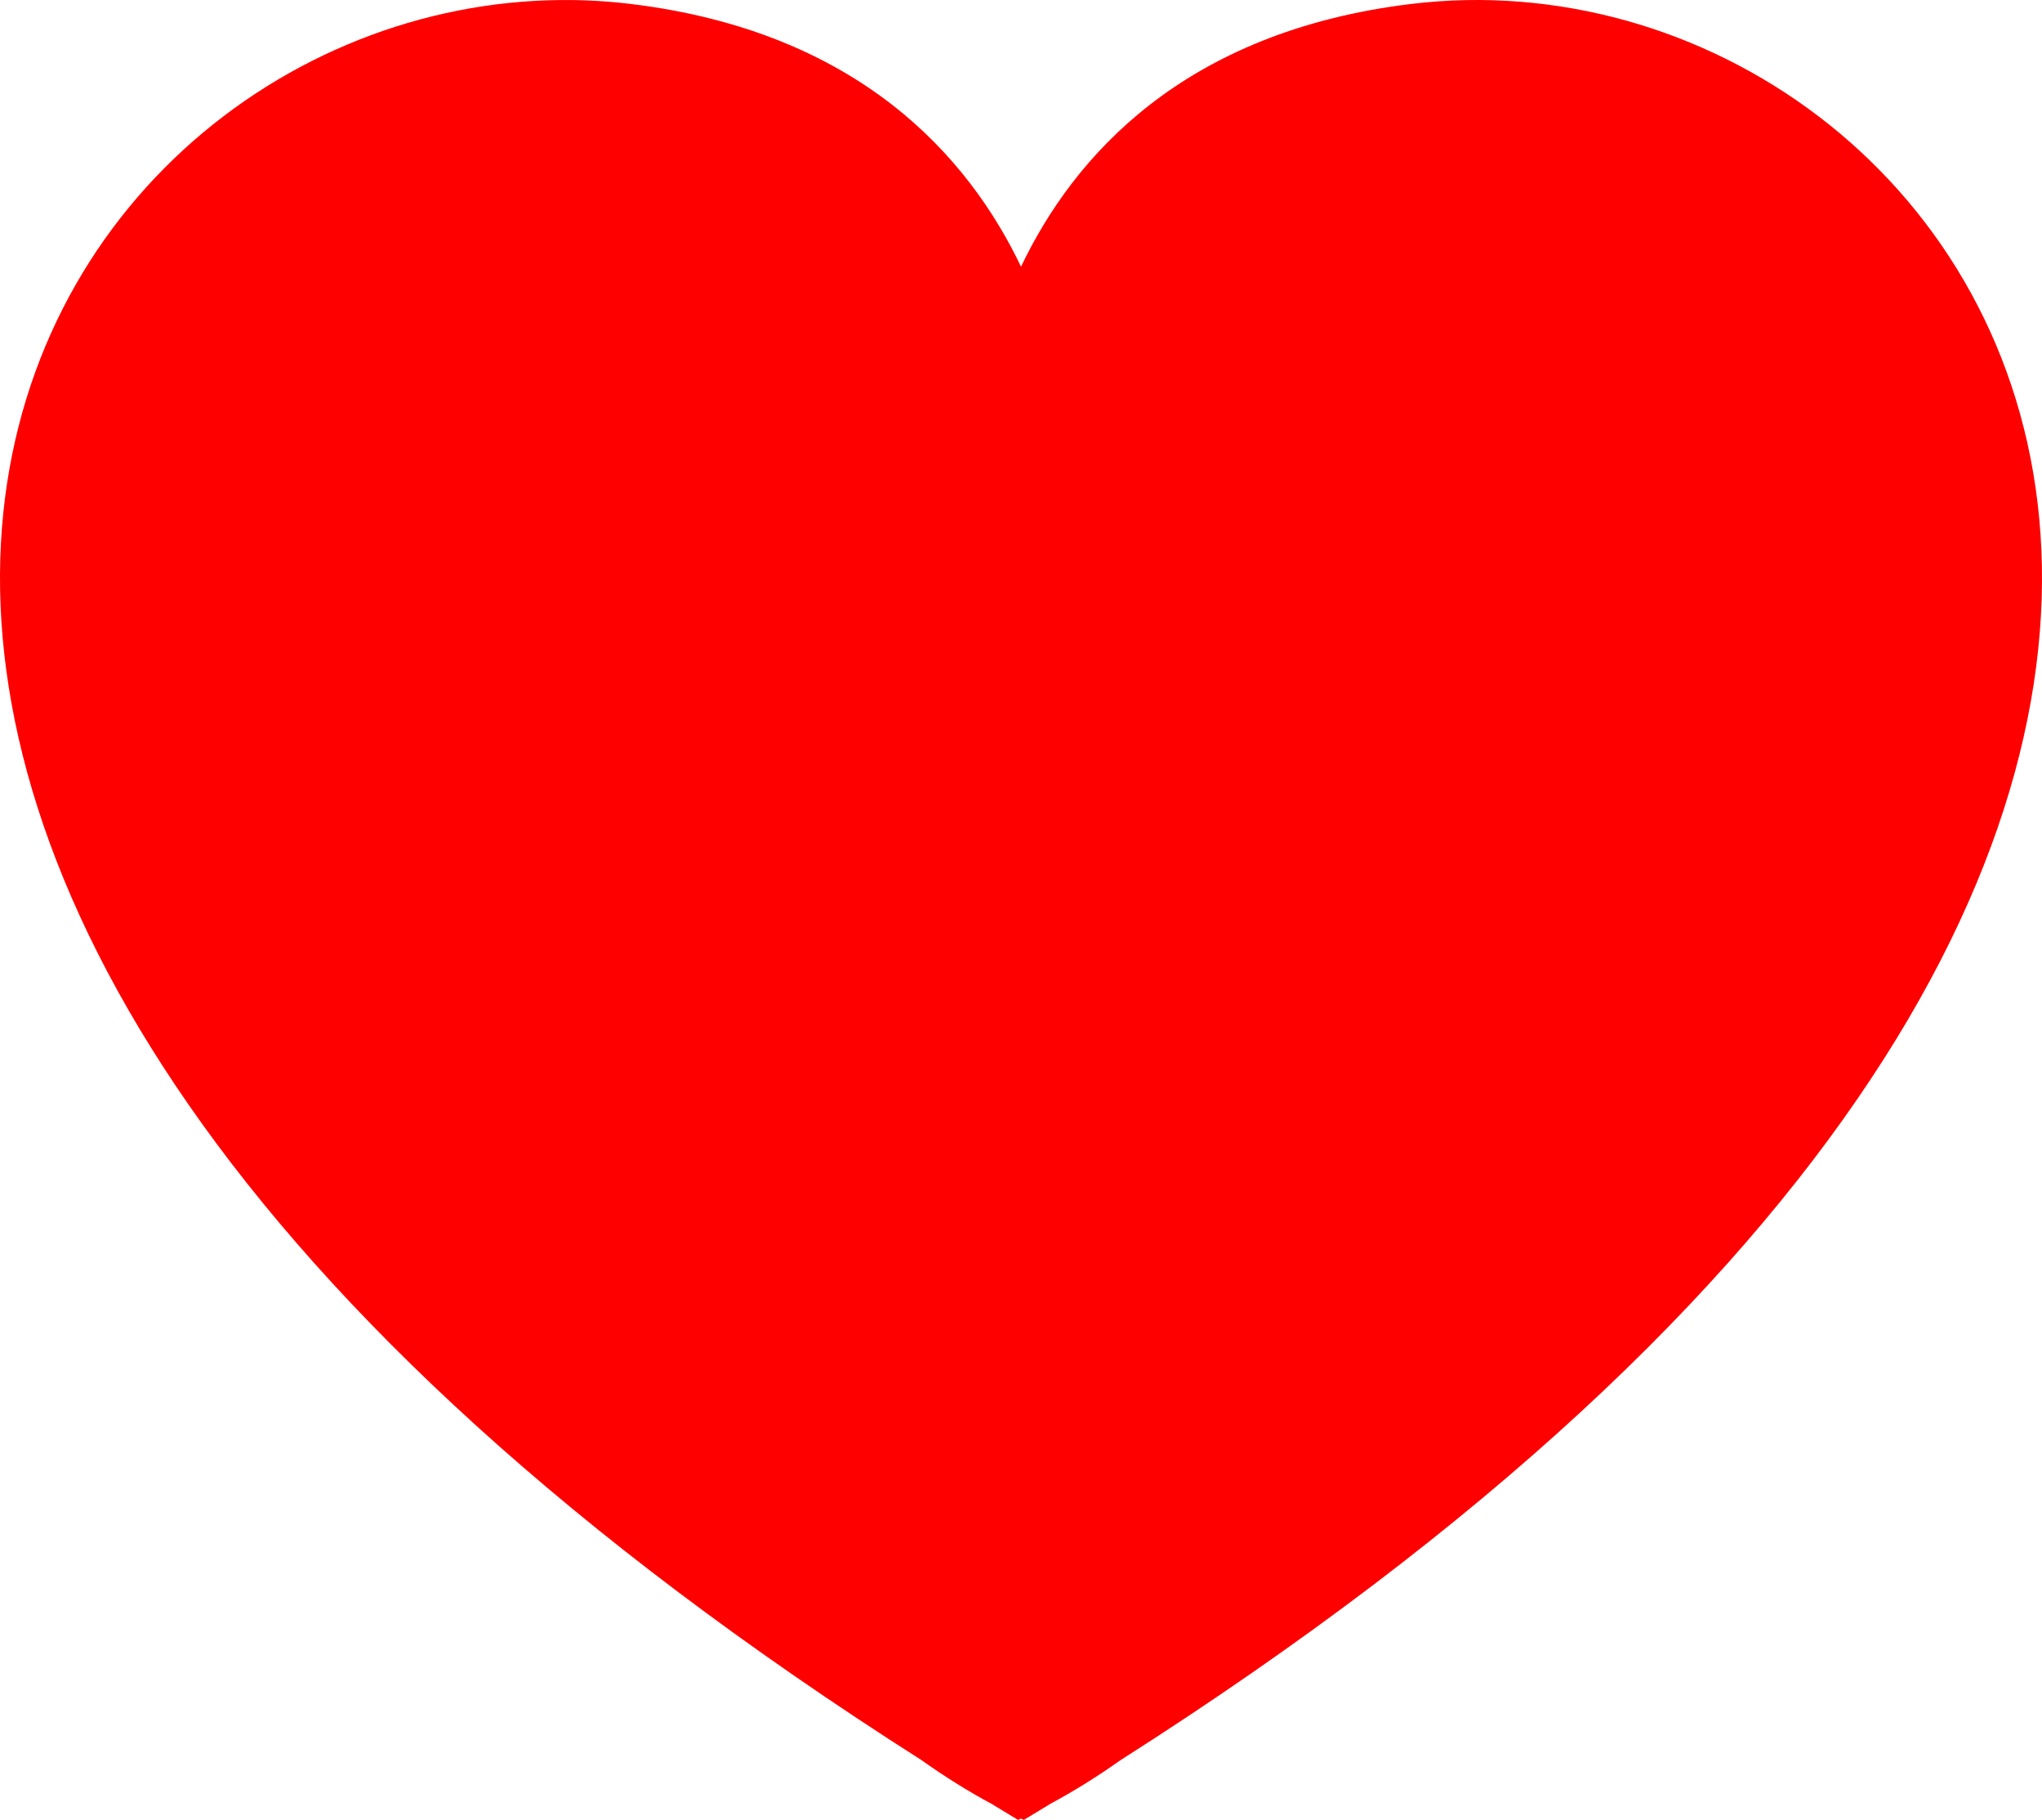
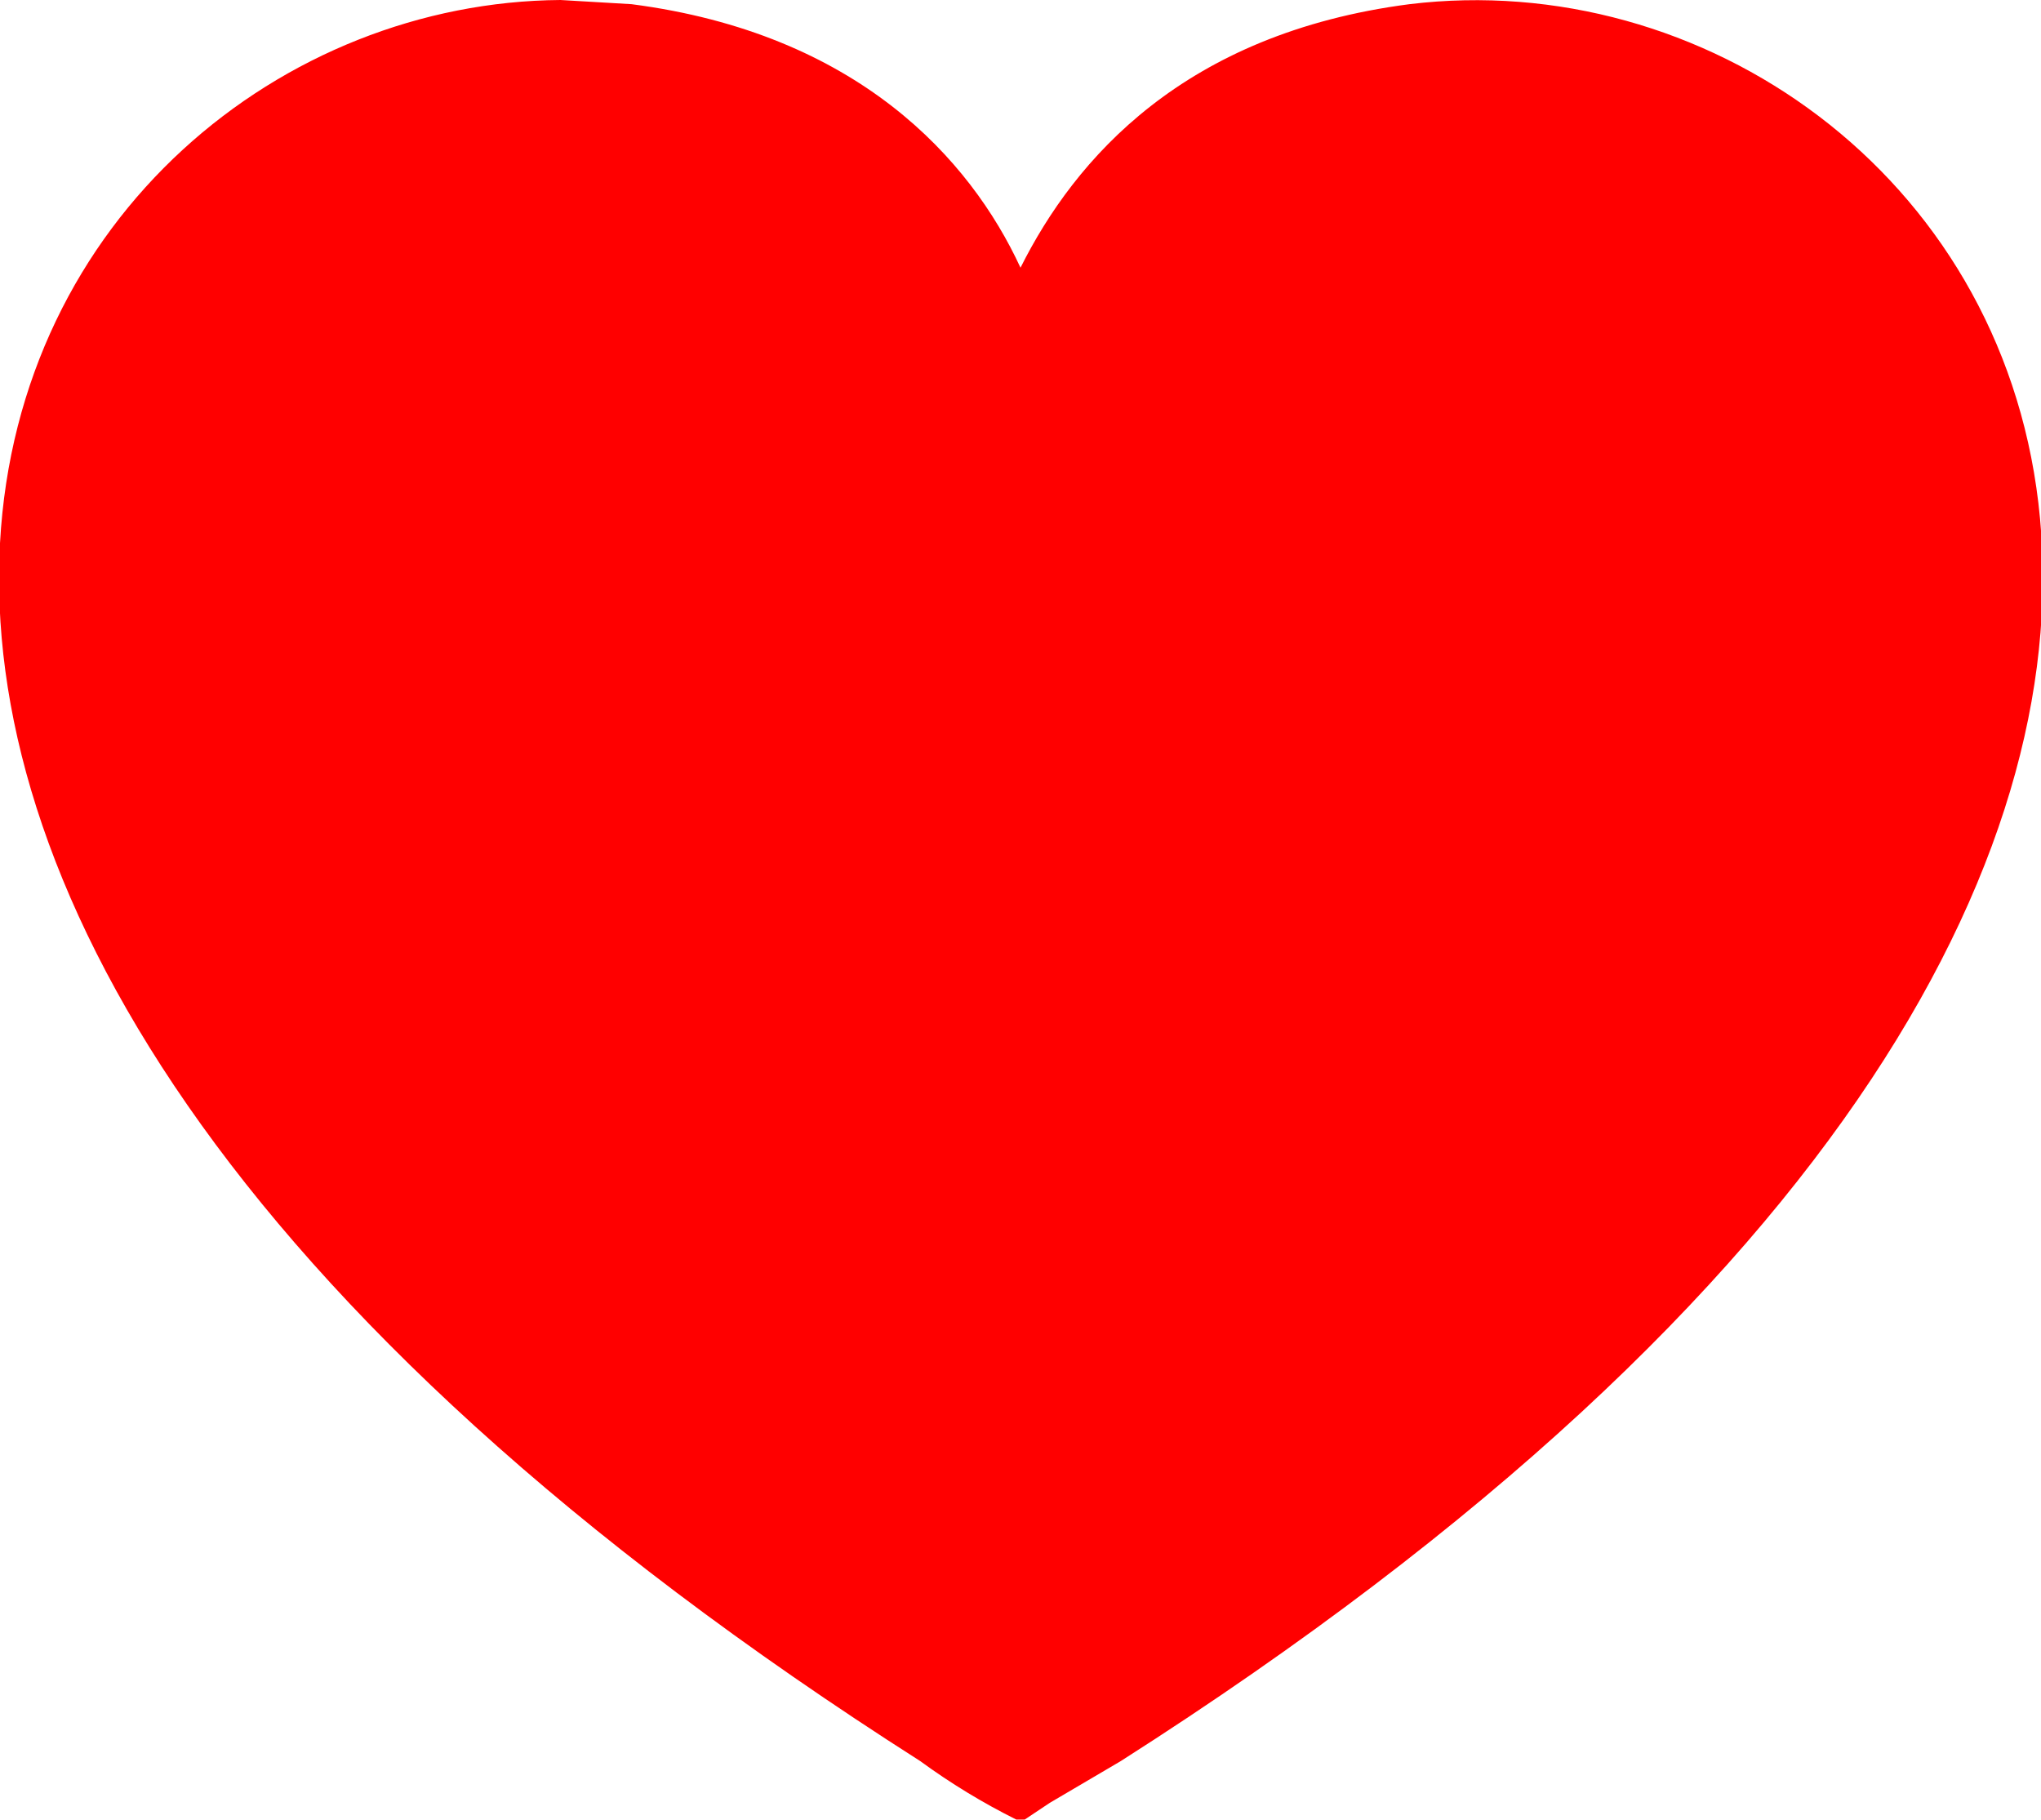
- <svg xmlns="http://www.w3.org/2000/svg" id="svg3542" viewBox="0 0 488.49 435.321" version="1.0" width="100%" height="100%">
-   <defs id="defs8" />
-   <g id="layer1" transform="translate(-117.9762,-253.6494)">
-     <path style="fill:#ff0000;stroke:none" d="m 137.156,1.938 c -133.206,0.995 -253.012,205.158 86.188,421.031 5.566,3.95 11.164,7.452 16.781,10.469 2.089,1.275 4.159,2.536 6.281,3.812 0.235,-0.107 0.484,-0.204 0.719,-0.312 0.229,0.106 0.459,0.208 0.688,0.312 2.149,-1.292 4.26,-2.583 6.375,-3.875 5.587,-3.006 11.182,-6.477 16.719,-10.406 C 624.198,198.126 479.534,-14.018 340.438,2.875 285.781,9.517 259.633,39.528 247.125,65.719 234.618,39.527 208.441,9.517 153.781,2.875 148.233,2.201 142.69,1.896 137.156,1.938 z" transform="translate(115.1,251.72)" id="path2361" />
-   </g>
+ <svg xmlns="http://www.w3.org/2000/svg" version="1.0" viewBox="0 0 488 435">
+   <path d="M134 0C1 1-119 205 220 421a159 159 0 0 0 23 14h2l6-4 17-10C621 196 477-16 337 1c-54 7-80 37-93 63-12-26-39-56-93-63l-17-1z" fill="red" />
</svg>
